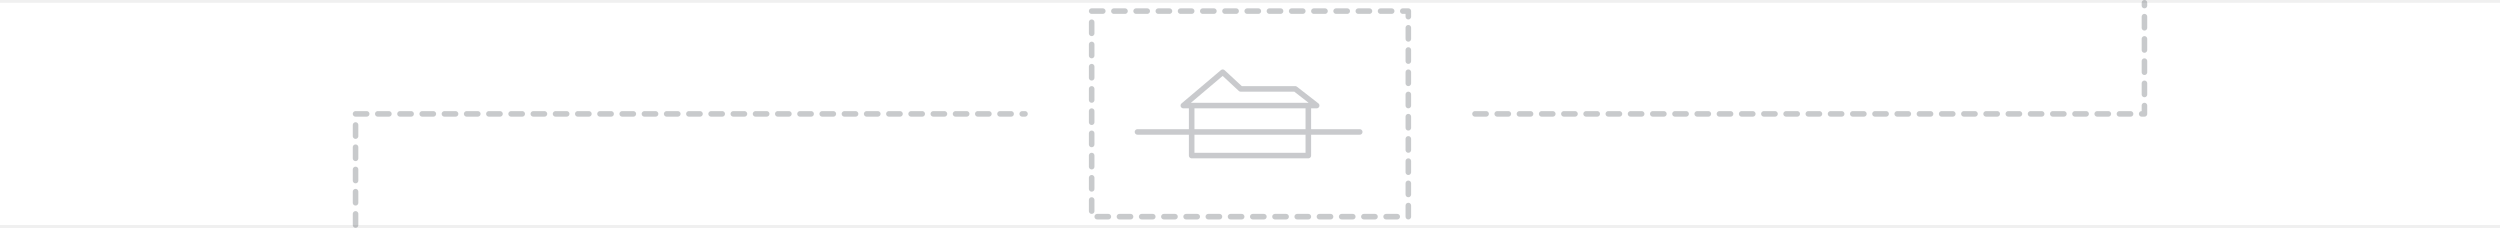
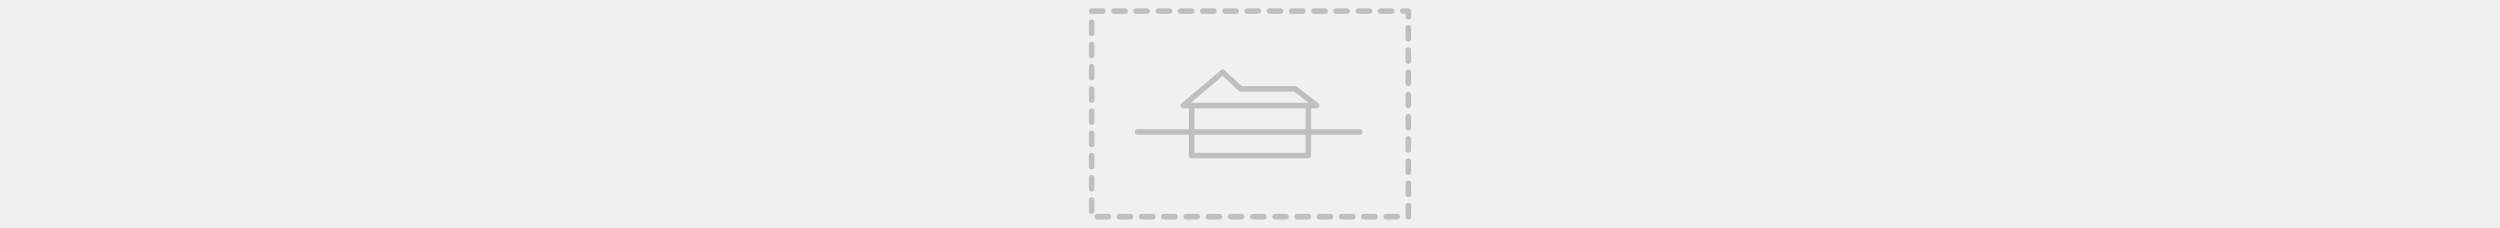
<svg xmlns="http://www.w3.org/2000/svg" width="900" height="82" viewBox="0 0 900 82">
  <g fill="none" fill-rule="evenodd">
-     <path fill="#FFF" fill-rule="nonzero" d="M0 1h900v80H0z" />
-     <path stroke="#262C37" stroke-dasharray="4,4" stroke-linecap="round" stroke-linejoin="round" stroke-opacity=".25" stroke-width="2" d="M128 81V41h241M531 41h241V1" />
    <g stroke="#262C37" stroke-linecap="round" stroke-linejoin="round" stroke-width="2">
      <path stroke-dasharray="4,4" stroke-opacity=".25" d="M393 4h114v74H393V4z" />
      <g opacity=".25">
        <path d="M466.282 32h-19.634l-6.465-6L426 38h3v18h42V38h3zM426 38h48M409.5 47.5h80" />
      </g>
    </g>
  </g>
</svg>
